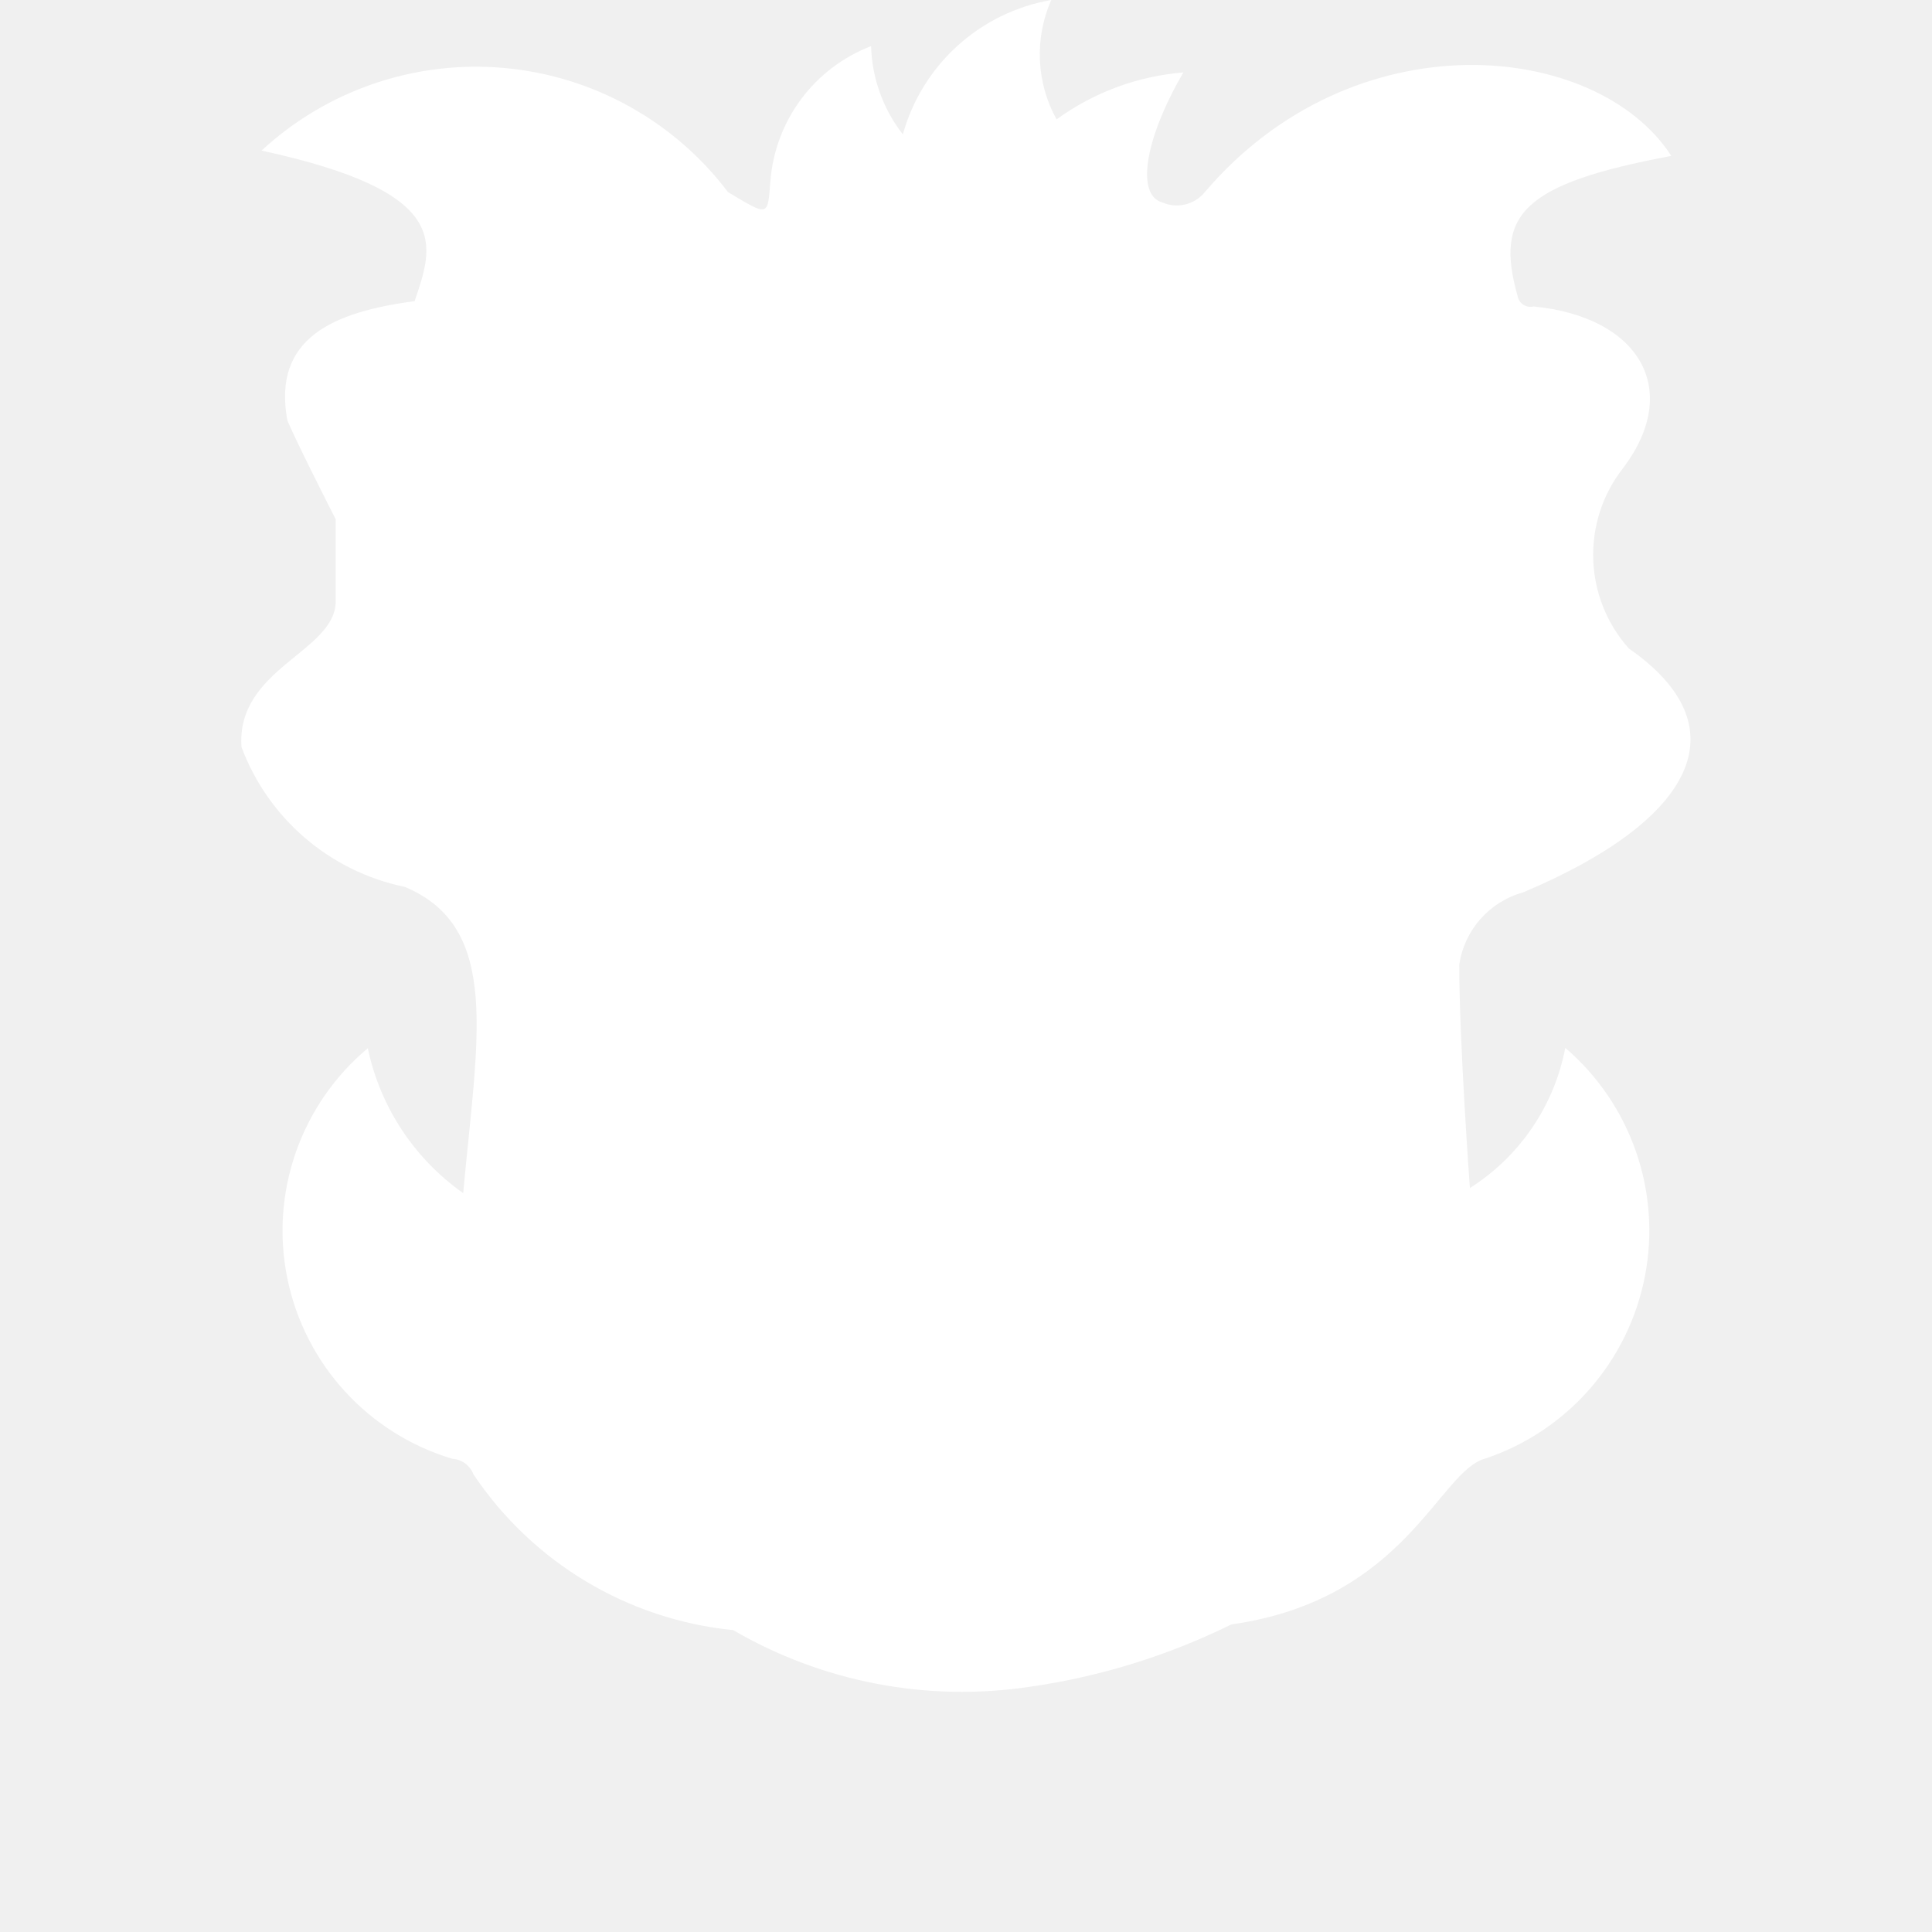
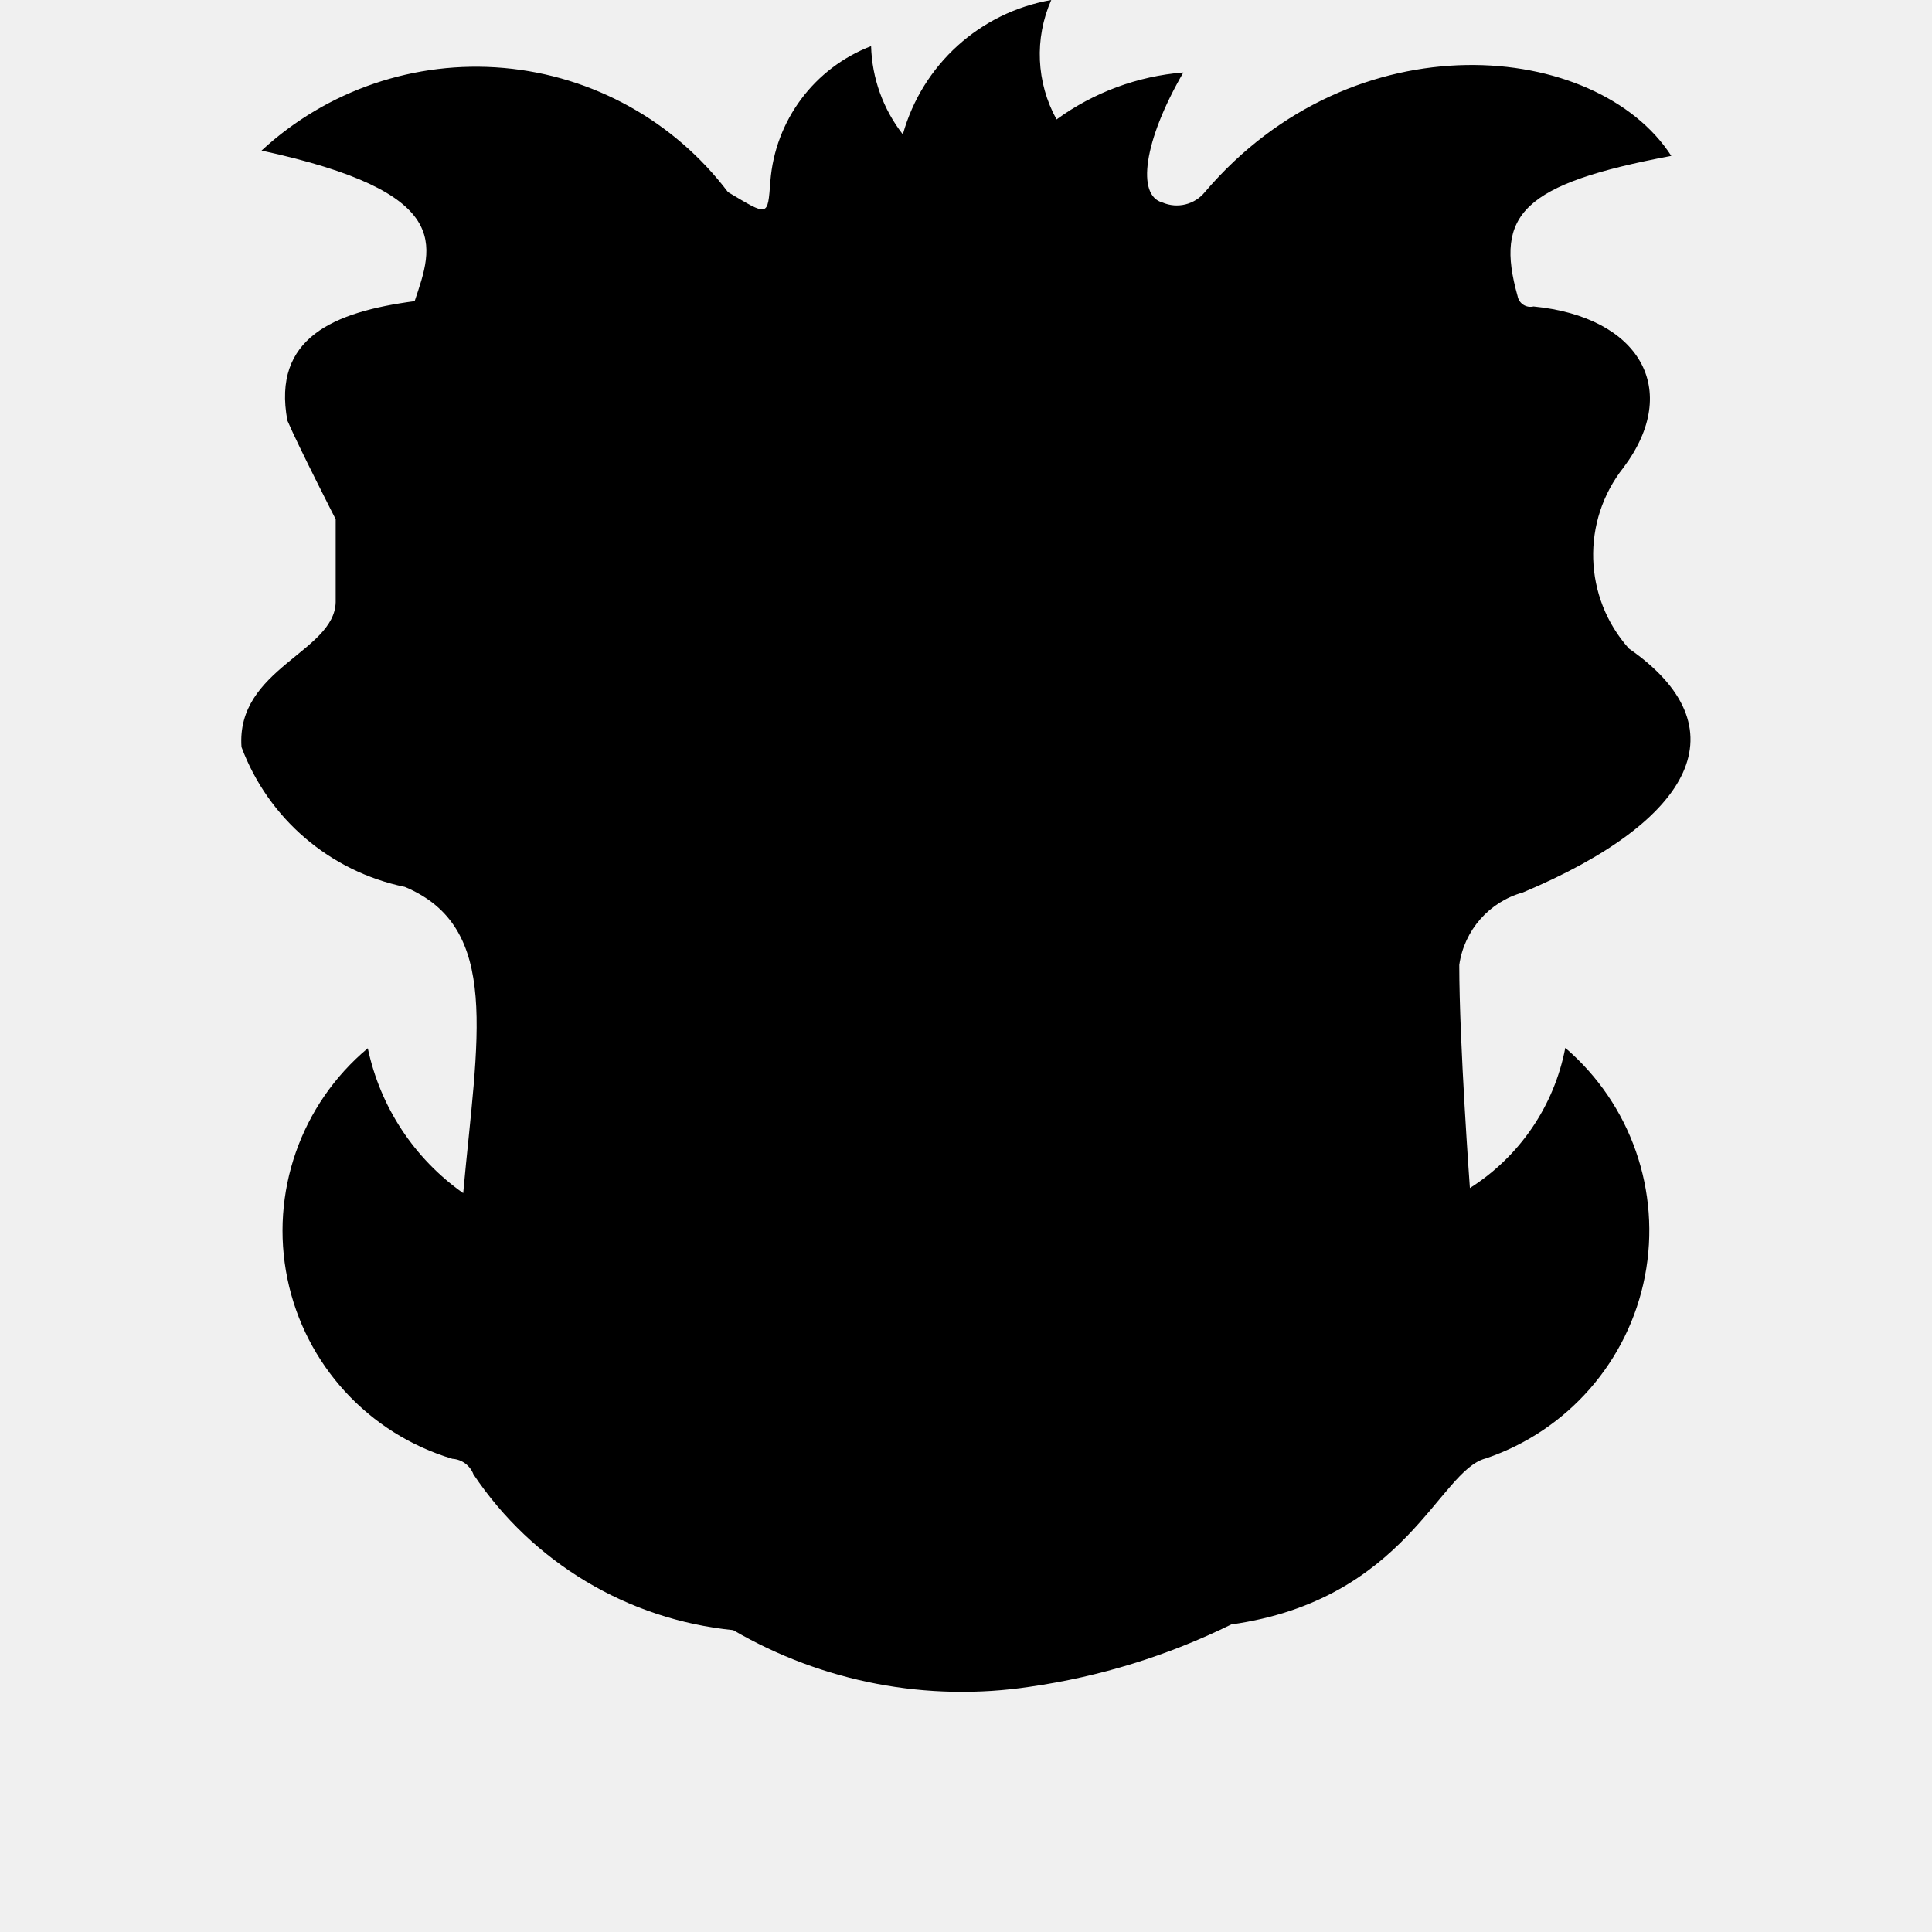
<svg xmlns="http://www.w3.org/2000/svg" width="16" height="16" viewBox="0 0 16 16">
  <defs>
    <style>
-       .cls-1 {
-         fill: #fff;
+       .i-color {
+         fill: #000;
        fill-rule: evenodd;
      }
    </style>
  </defs>
-   <path id="file_type_gruntfile.svg" class="cls-1" d="M2.166,2.247a2.617,2.617,0,0,1,3.863.344C6.365,2.79,6.357,2.8,6.38,2.5a1.306,1.306,0,0,1,.834-1.118,1.245,1.245,0,0,0,.263.731A1.552,1.552,0,0,1,8.706,1a1.114,1.114,0,0,0,.044.989A2.066,2.066,0,0,1,9.8,1.6C9.469,2.17,9.412,2.62,9.627,2.677a0.3,0.3,0,0,0,.351-0.086c1.237-1.453,3.246-1.254,3.863-.3-1.234.232-1.463,0.485-1.273,1.161a0.108,0.108,0,0,0,.132.086c0.878,0.086,1.229.688,0.746,1.333a1.165,1.165,0,0,0,.044,1.5c0.937,0.651.547,1.42-.878,2.02a0.729,0.729,0,0,0-.527.6c0,0.645.088,1.848,0.088,1.848a1.768,1.768,0,0,0,.79-1.161,1.992,1.992,0,0,1-.659,3.4c-0.39.1-.656,1.169-2.107,1.375a5.557,5.557,0,0,1-1.668.516A3.766,3.766,0,0,1,6.072,14.5,2.94,2.94,0,0,1,3.921,13.21a0.2,0.2,0,0,0-.175-0.129,1.971,1.971,0,0,1-.7-3.4,1.961,1.961,0,0,0,.79,1.2c0.117-1.287.318-2.2-.483-2.536A1.841,1.841,0,0,1,2,7.187C1.954,6.538,2.77,6.4,2.78,5.987V5.3s-0.307-.6-0.4-0.817c-0.127-.685.383-0.9,1.054-0.989C3.589,3.031,3.767,2.594,2.166,2.247Z" transform="translate(0 -1)" />
+   <path id="file_type_gruntfile.svg" class="i-color" d="M2.166,2.247a2.617,2.617,0,0,1,3.863.344C6.365,2.79,6.357,2.8,6.38,2.5a1.306,1.306,0,0,1,.834-1.118,1.245,1.245,0,0,0,.263.731A1.552,1.552,0,0,1,8.706,1a1.114,1.114,0,0,0,.044.989A2.066,2.066,0,0,1,9.8,1.6C9.469,2.17,9.412,2.62,9.627,2.677a0.3,0.3,0,0,0,.351-0.086c1.237-1.453,3.246-1.254,3.863-.3-1.234.232-1.463,0.485-1.273,1.161a0.108,0.108,0,0,0,.132.086c0.878,0.086,1.229.688,0.746,1.333a1.165,1.165,0,0,0,.044,1.5c0.937,0.651.547,1.42-.878,2.02a0.729,0.729,0,0,0-.527.6c0,0.645.088,1.848,0.088,1.848a1.768,1.768,0,0,0,.79-1.161,1.992,1.992,0,0,1-.659,3.4c-0.39.1-.656,1.169-2.107,1.375a5.557,5.557,0,0,1-1.668.516A3.766,3.766,0,0,1,6.072,14.5,2.94,2.94,0,0,1,3.921,13.21a0.2,0.2,0,0,0-.175-0.129,1.971,1.971,0,0,1-.7-3.4,1.961,1.961,0,0,0,.79,1.2c0.117-1.287.318-2.2-.483-2.536A1.841,1.841,0,0,1,2,7.187C1.954,6.538,2.77,6.4,2.78,5.987V5.3s-0.307-.6-0.4-0.817c-0.127-.685.383-0.9,1.054-0.989C3.589,3.031,3.767,2.594,2.166,2.247Z" transform="translate(0 -1)" />
</svg>
